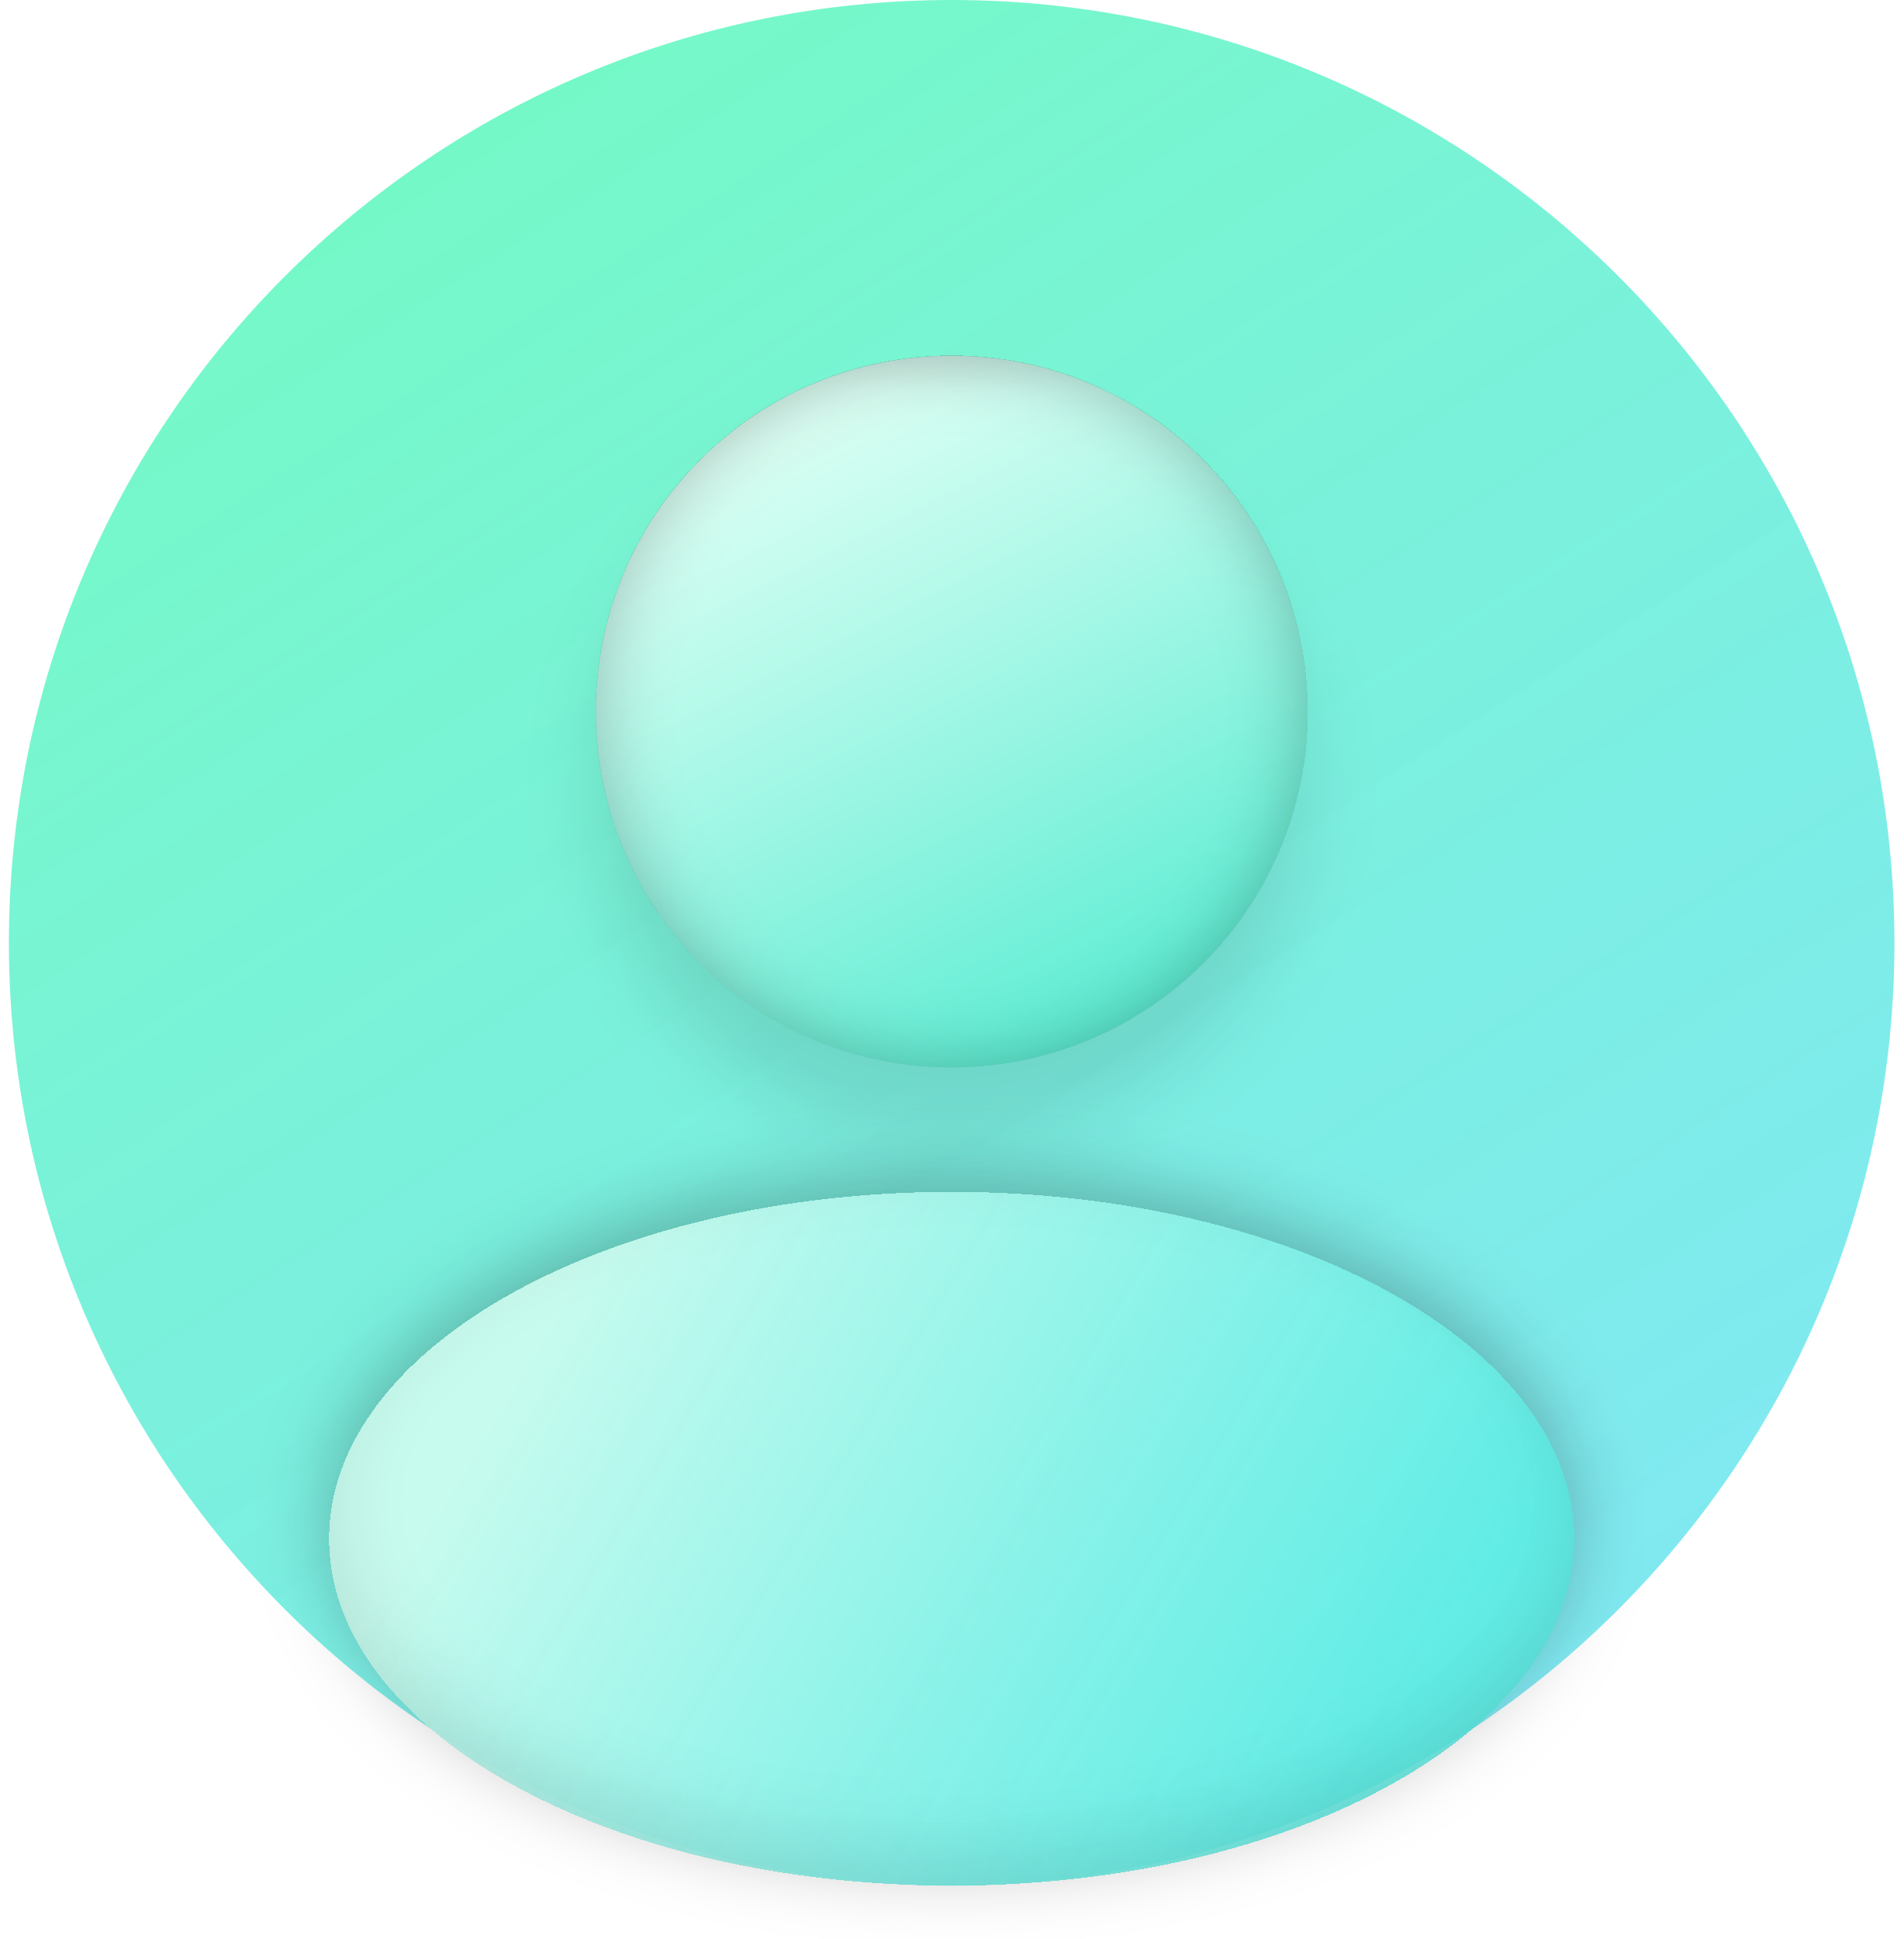
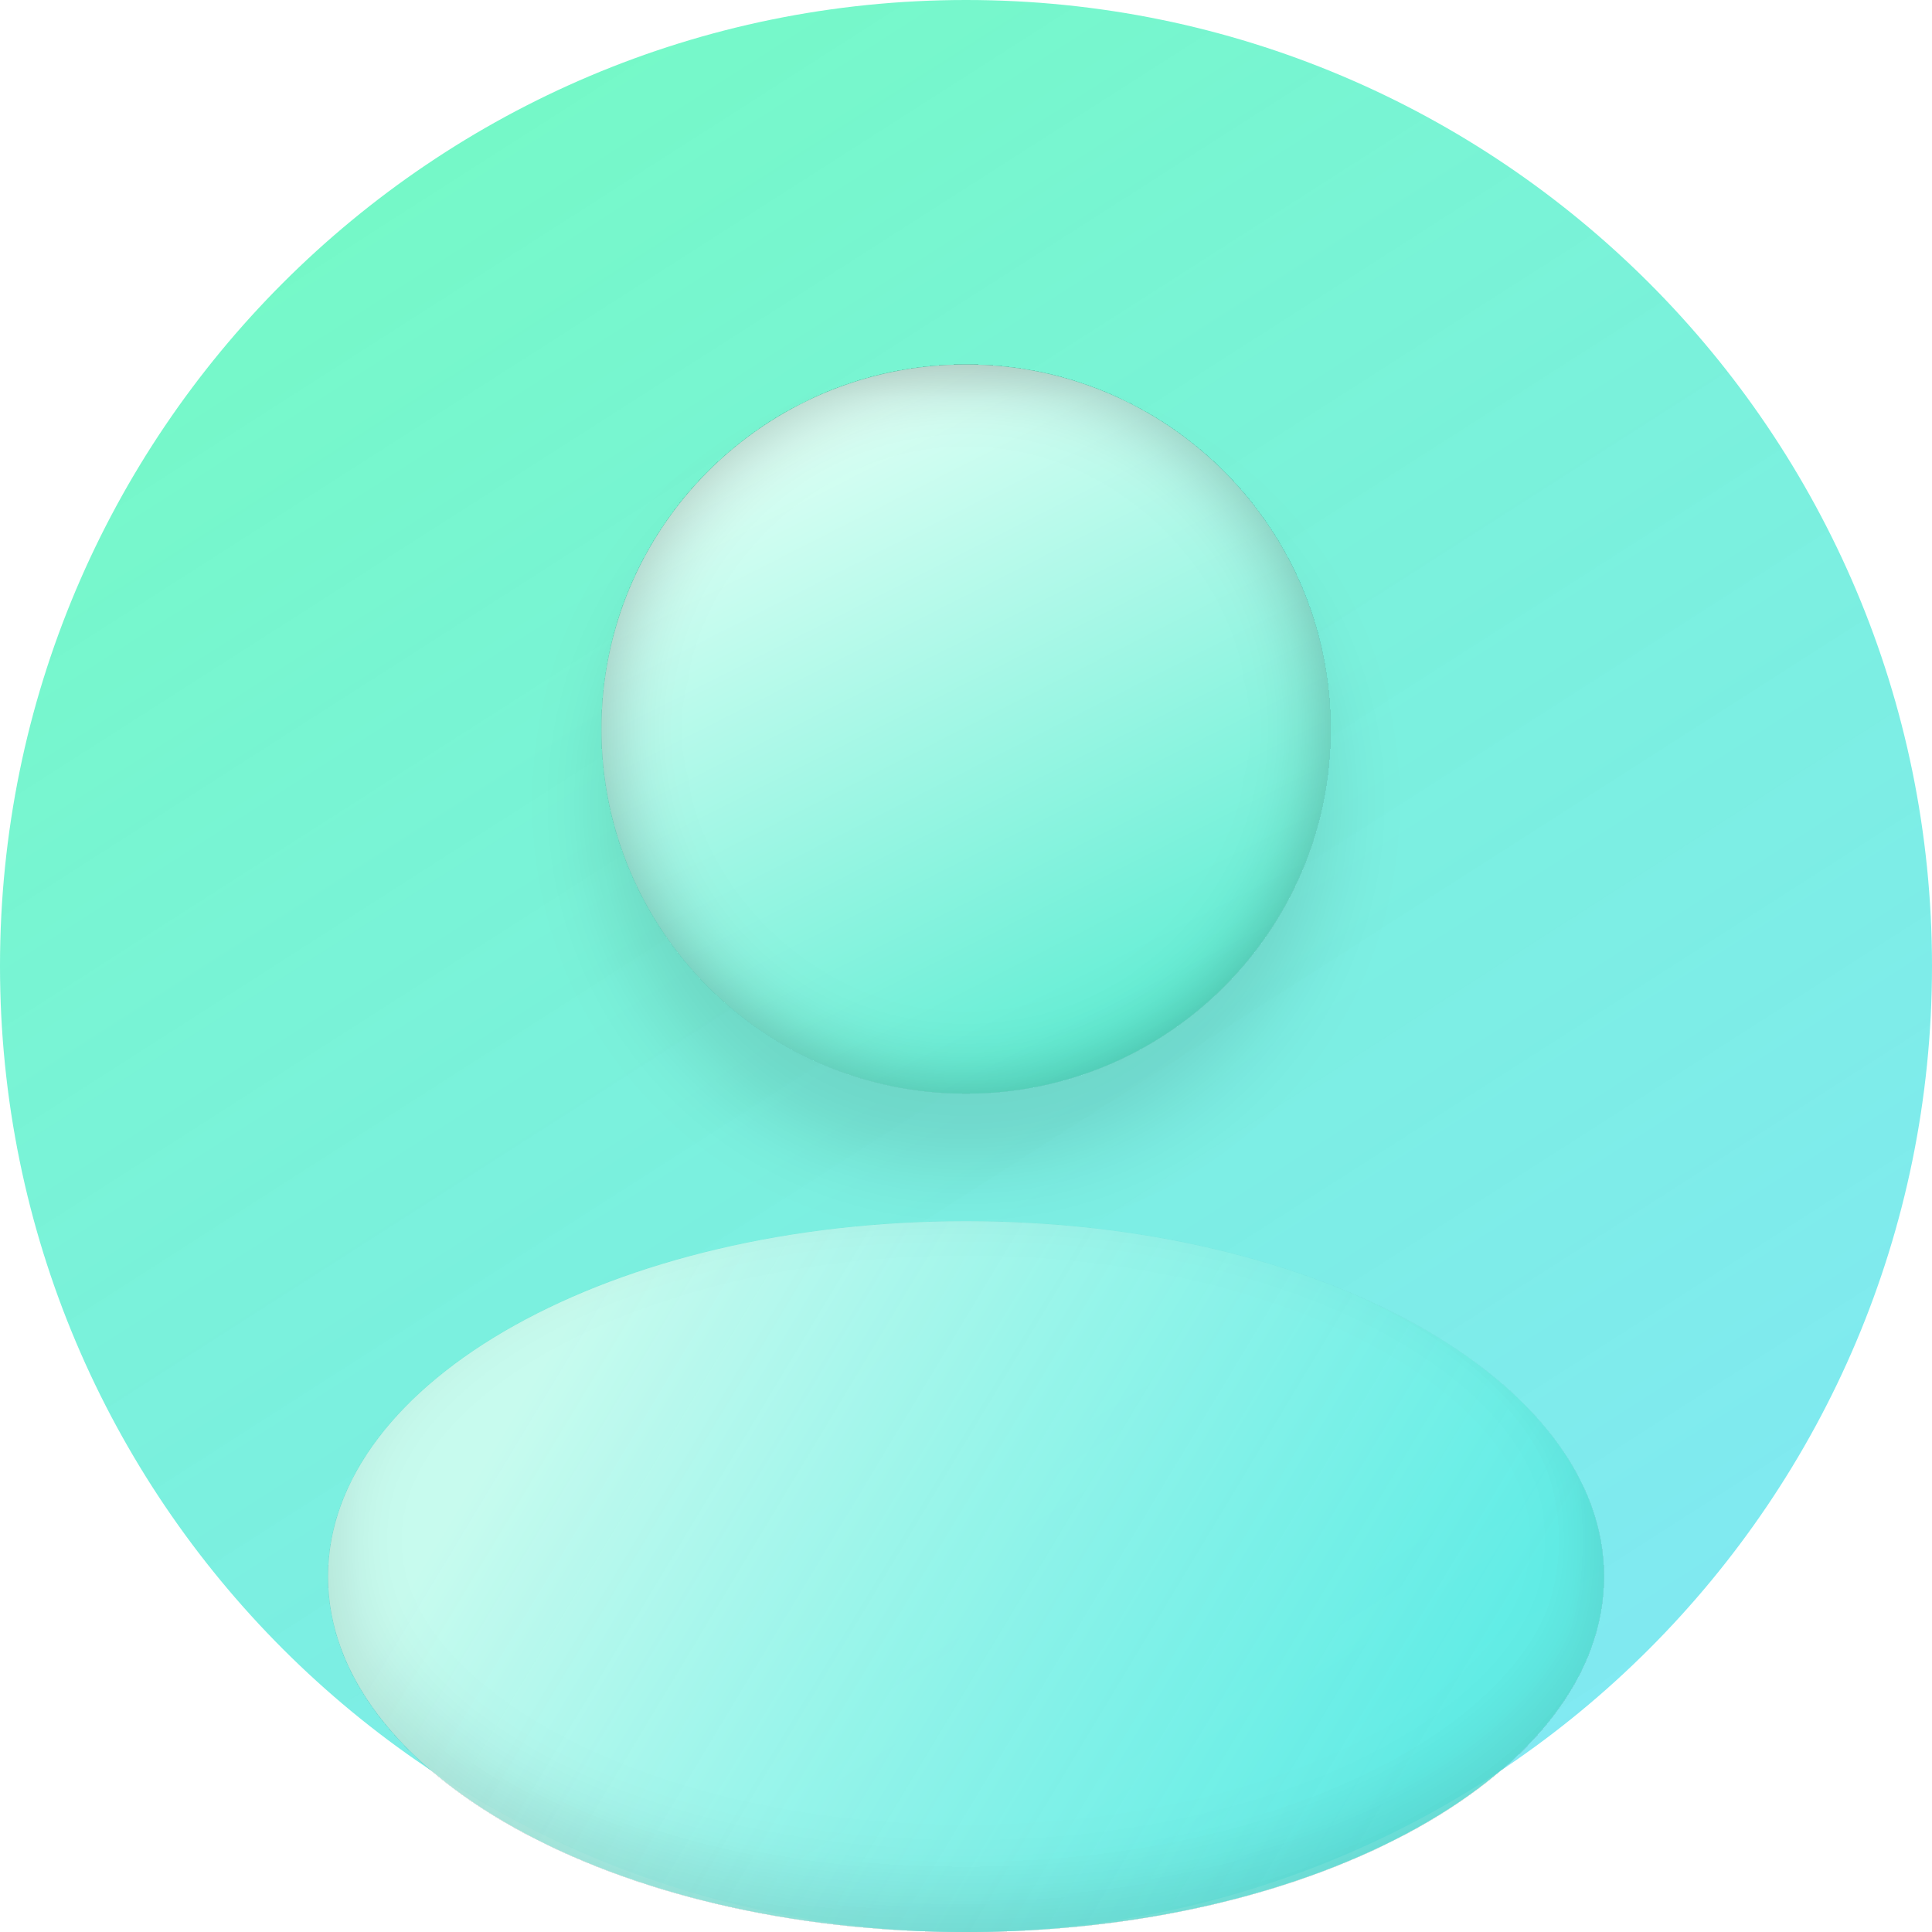
- <svg xmlns="http://www.w3.org/2000/svg" width="107" height="109" viewBox="0 0 107 109" fill="none">
-   <circle cx="53.5" cy="53" r="53" fill="url(#paint0_linear_155_168)" />
-   <g filter="url(#filter0_di_155_168)">
-     <circle cx="53.5" cy="40" r="20" fill="url(#paint1_linear_155_168)" />
+ <svg xmlns="http://www.w3.org/2000/svg" width="106" height="106" viewBox="0 0 106 106" fill="none">
+   <circle cx="53" cy="53" r="53" fill="url(#paint0_linear_110_607)" />
+   <g filter="url(#filter0_di_110_607)">
+     <circle cx="53" cy="40" r="20" fill="url(#paint1_linear_110_607)" />
  </g>
-   <g filter="url(#filter1_di_155_168)">
-     <ellipse cx="53.5" cy="86.5" rx="35" ry="19.5" fill="url(#paint2_linear_155_168)" shape-rendering="crispEdges" />
+   <g filter="url(#filter1_i_110_607)">
+     <ellipse cx="53" cy="86.5" rx="35" ry="19.5" fill="url(#paint2_linear_110_607)" />
  </g>
  <defs>
-     <filter id="filter0_di_155_168" x="29.5" y="20" width="48" height="48" filterUnits="userSpaceOnUse" color-interpolation-filters="sRGB">
+     <filter id="filter0_di_110_607" x="29" y="20" width="48" height="48" filterUnits="userSpaceOnUse" color-interpolation-filters="sRGB">
      <feFlood flood-opacity="0" result="BackgroundImageFix" />
      <feColorMatrix in="SourceAlpha" type="matrix" values="0 0 0 0 0 0 0 0 0 0 0 0 0 0 0 0 0 0 127 0" result="hardAlpha" />
      <feOffset dy="4" />
      <feGaussianBlur stdDeviation="2" />
      <feComposite in2="hardAlpha" operator="out" />
      <feColorMatrix type="matrix" values="0 0 0 0 0 0 0 0 0 0 0 0 0 0 0 0 0 0 0.1 0" />
-       <feBlend mode="normal" in2="BackgroundImageFix" result="effect1_dropShadow_155_168" />
-       <feBlend mode="normal" in="SourceGraphic" in2="effect1_dropShadow_155_168" result="shape" />
+       <feBlend mode="normal" in2="BackgroundImageFix" result="effect1_dropShadow_110_607" />
+       <feBlend mode="normal" in="SourceGraphic" in2="effect1_dropShadow_110_607" result="shape" />
      <feColorMatrix in="SourceAlpha" type="matrix" values="0 0 0 0 0 0 0 0 0 0 0 0 0 0 0 0 0 0 127 0" result="hardAlpha" />
      <feOffset />
      <feGaussianBlur stdDeviation="2" />
      <feComposite in2="hardAlpha" operator="arithmetic" k2="-1" k3="1" />
      <feColorMatrix type="matrix" values="0 0 0 0 0 0 0 0 0 0 0 0 0 0 0 0 0 0 0.25 0" />
-       <feBlend mode="normal" in2="shape" result="effect2_innerShadow_155_168" />
+       <feBlend mode="normal" in2="shape" result="effect2_innerShadow_110_607" />
    </filter>
-     <filter id="filter1_di_155_168" x="14.5" y="62" width="78" height="47" filterUnits="userSpaceOnUse" color-interpolation-filters="sRGB">
+     <filter id="filter1_i_110_607" x="18" y="65" width="70" height="41" filterUnits="userSpaceOnUse" color-interpolation-filters="sRGB">
      <feFlood flood-opacity="0" result="BackgroundImageFix" />
-       <feColorMatrix in="SourceAlpha" type="matrix" values="0 0 0 0 0 0 0 0 0 0 0 0 0 0 0 0 0 0 127 0" result="hardAlpha" />
-       <feOffset dy="-1" />
-       <feGaussianBlur stdDeviation="2" />
-       <feComposite in2="hardAlpha" operator="out" />
-       <feColorMatrix type="matrix" values="0 0 0 0 0 0 0 0 0 0 0 0 0 0 0 0 0 0 0.25 0" />
-       <feBlend mode="normal" in2="BackgroundImageFix" result="effect1_dropShadow_155_168" />
-       <feBlend mode="normal" in="SourceGraphic" in2="effect1_dropShadow_155_168" result="shape" />
+       <feBlend mode="normal" in="SourceGraphic" in2="BackgroundImageFix" result="shape" />
      <feColorMatrix in="SourceAlpha" type="matrix" values="0 0 0 0 0 0 0 0 0 0 0 0 0 0 0 0 0 0 127 0" result="hardAlpha" />
      <feOffset dy="-2" />
      <feGaussianBlur stdDeviation="2" />
      <feComposite in2="hardAlpha" operator="arithmetic" k2="-1" k3="1" />
      <feColorMatrix type="matrix" values="0 0 0 0 0 0 0 0 0 0 0 0 0 0 0 0 0 0 0.1 0" />
-       <feBlend mode="normal" in2="shape" result="effect2_innerShadow_155_168" />
+       <feBlend mode="normal" in2="shape" result="effect1_innerShadow_110_607" />
    </filter>
-     <linearGradient id="paint0_linear_155_168" x1="16" y1="-2.5" x2="87" y2="108.5" gradientUnits="userSpaceOnUse">
+     <linearGradient id="paint0_linear_110_607" x1="15.5" y1="-2.5" x2="86.5" y2="108.5" gradientUnits="userSpaceOnUse">
      <stop stop-color="#39F9A8" stop-opacity="0.7" />
      <stop offset="1" stop-color="#2ED8EF" stop-opacity="0.6" />
    </linearGradient>
-     <linearGradient id="paint1_linear_155_168" x1="41.5" y1="25.5" x2="59" y2="60" gradientUnits="userSpaceOnUse">
+     <linearGradient id="paint1_linear_110_607" x1="41" y1="25.5" x2="58.5" y2="60" gradientUnits="userSpaceOnUse">
      <stop stop-color="#DBFFF4" />
      <stop offset="1" stop-color="#5DEDD3" />
    </linearGradient>
-     <linearGradient id="paint2_linear_155_168" x1="30.5" y1="74.243" x2="75.73" y2="101.463" gradientUnits="userSpaceOnUse">
+     <linearGradient id="paint2_linear_110_607" x1="30" y1="74.243" x2="75.23" y2="101.463" gradientUnits="userSpaceOnUse">
      <stop stop-color="#C9FBEF" stop-opacity="0.981" />
      <stop offset="1" stop-color="#5DEDE4" stop-opacity="0.863" />
    </linearGradient>
  </defs>
</svg>
